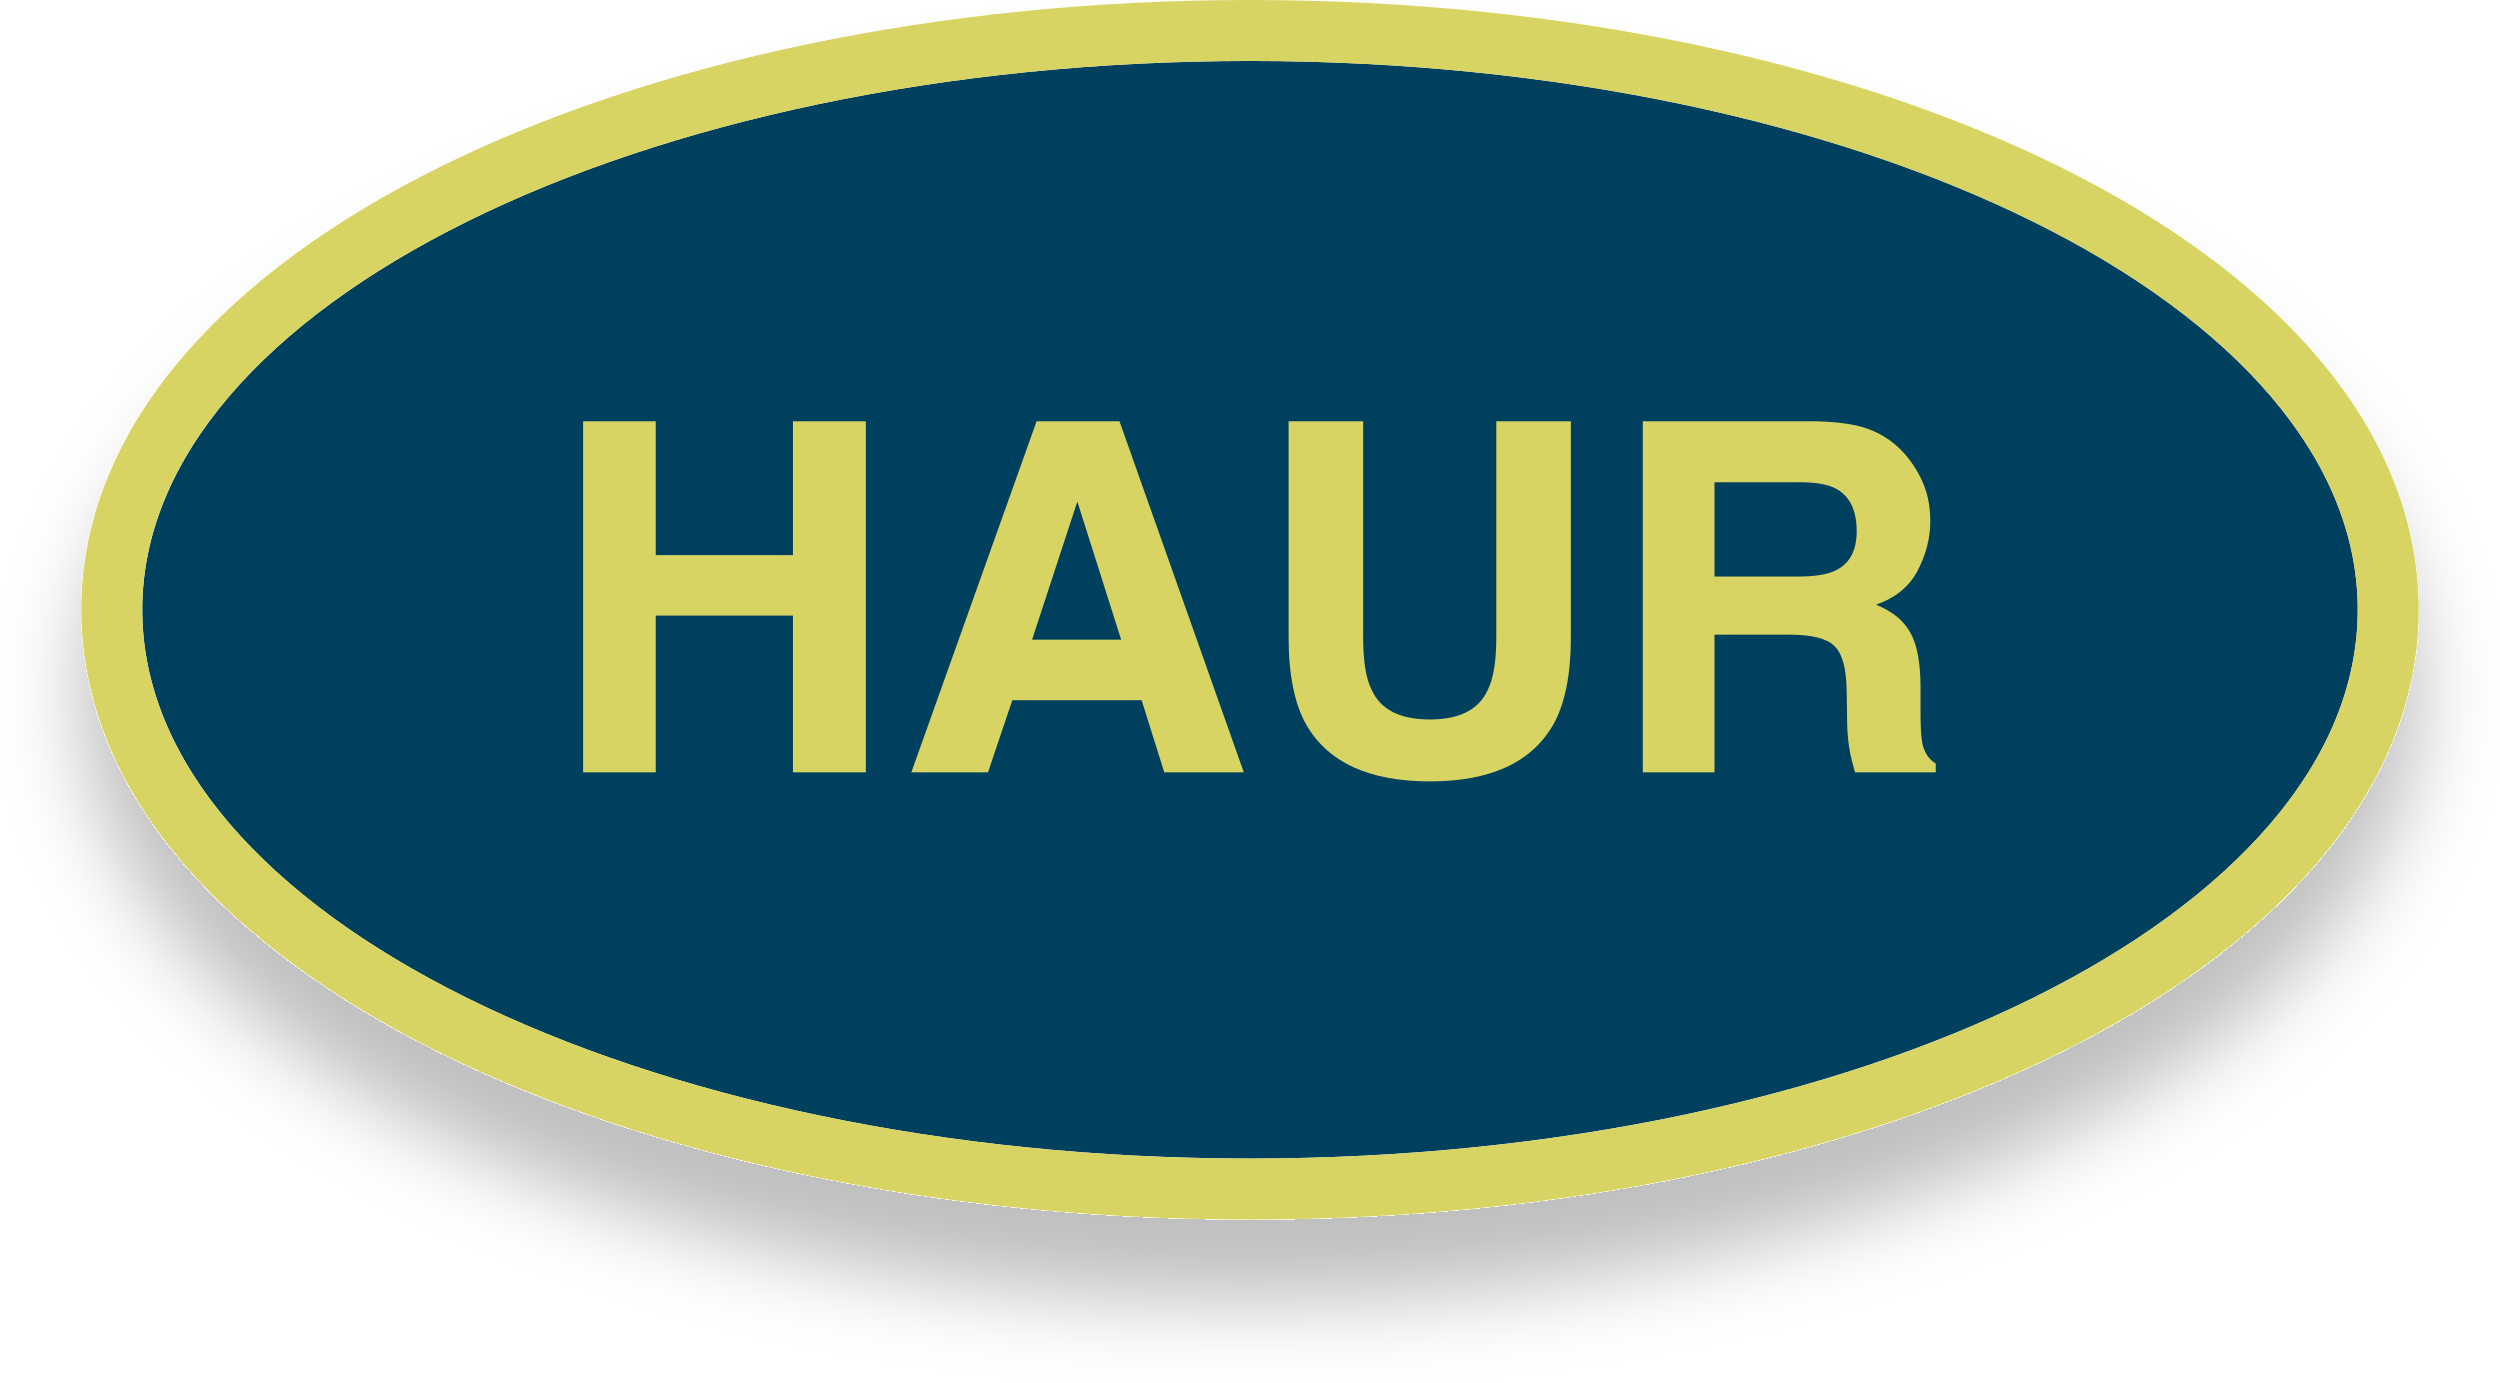
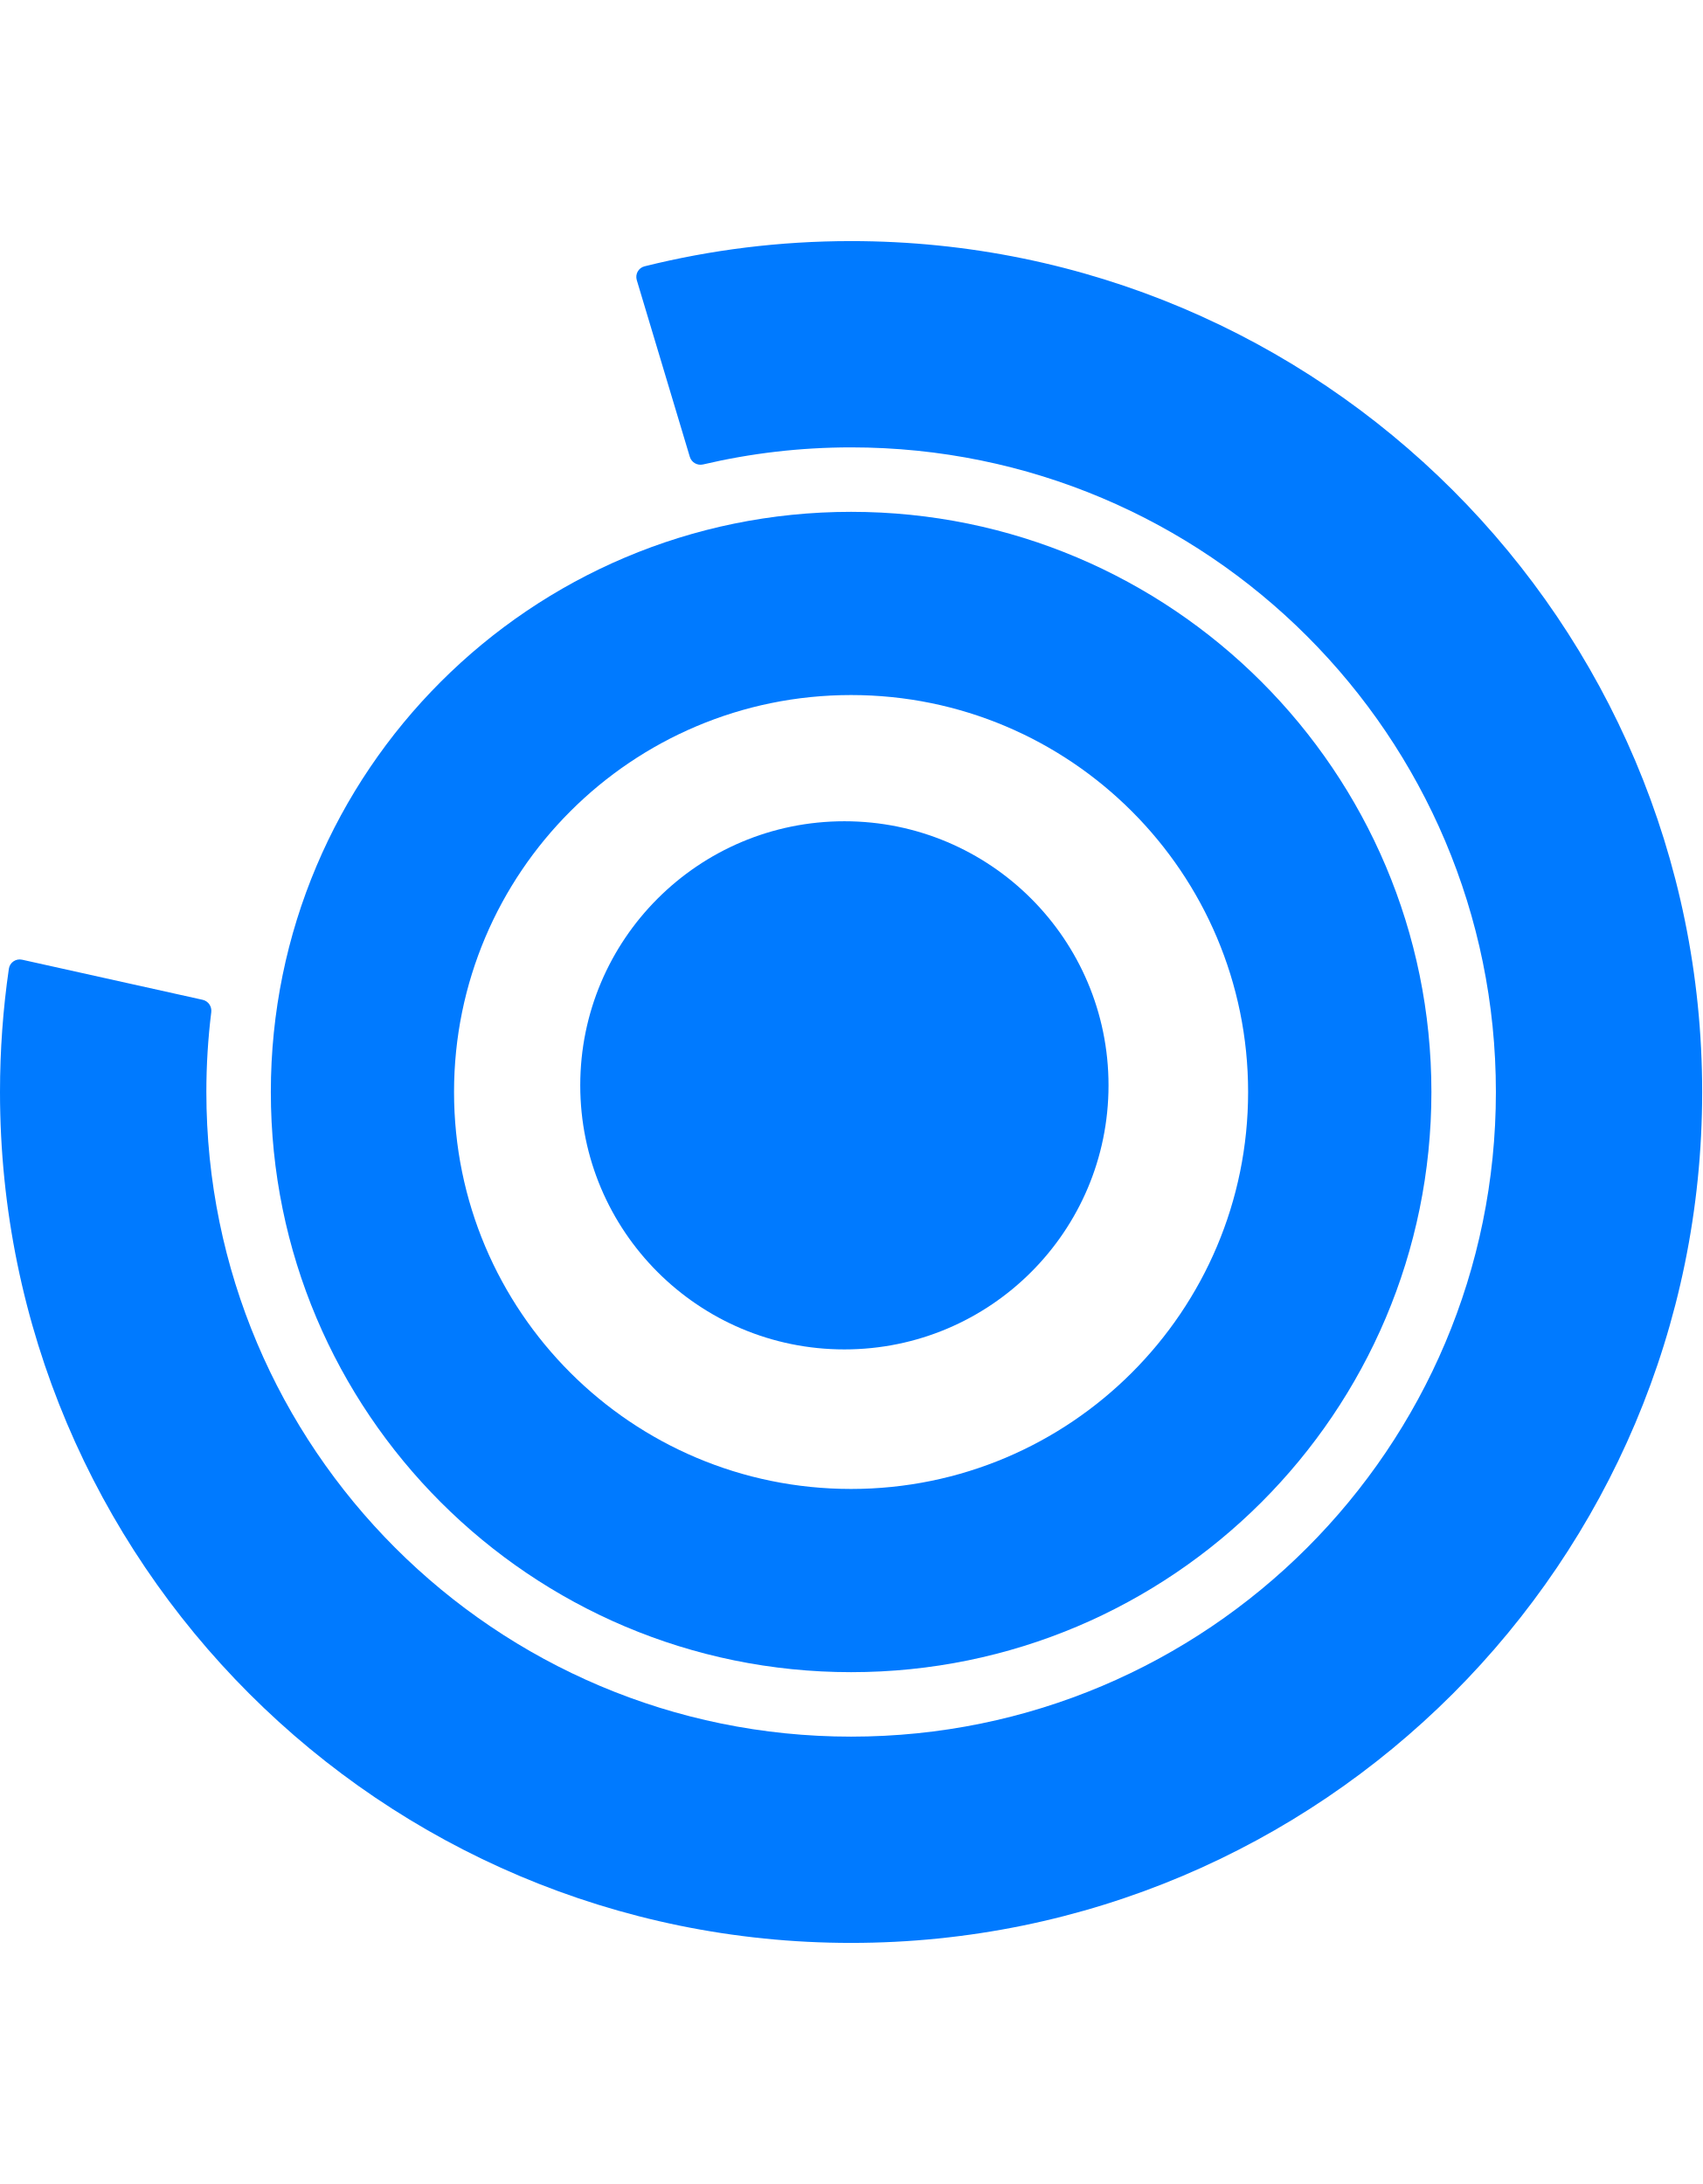
- <svg xmlns="http://www.w3.org/2000/svg" width="123" height="68" viewBox="0 0 123 68" fill="none">
-   <g filter="url(#filter0_d_129_78)">
-     <ellipse cx="61.5" cy="30" rx="54.5" ry="27" fill="#00405F" />
-     <path d="M61.5 58.5C76.73 58.5 90.593 55.445 100.703 50.436C110.72 45.474 117.5 38.337 117.5 30C117.5 21.663 110.72 14.527 100.703 9.564C90.593 4.555 76.73 1.5 61.5 1.5C46.27 1.5 32.407 4.555 22.297 9.564C12.28 14.527 5.5 21.663 5.5 30C5.5 38.337 12.28 45.474 22.297 50.436C32.407 55.445 46.27 58.5 61.5 58.5Z" stroke="#D8D463" stroke-width="3" />
-   </g>
-   <path d="M28.689 38V20.727H32.263V27.312H39.013V20.727H42.599V38H39.013V30.289H32.263V38H28.689ZM50.778 31.473H55.161L53.005 24.676L50.778 31.473ZM51.001 20.727H55.079L61.196 38H57.282L56.169 34.449H49.806L48.61 38H44.837L51.001 20.727ZM63.399 20.727H67.067V31.344C67.067 32.531 67.208 33.398 67.489 33.945C67.927 34.914 68.88 35.398 70.349 35.398C71.81 35.398 72.759 34.914 73.196 33.945C73.478 33.398 73.618 32.531 73.618 31.344V20.727H77.286V31.344C77.286 33.18 77.001 34.609 76.431 35.633C75.368 37.508 73.341 38.445 70.349 38.445C67.356 38.445 65.325 37.508 64.255 35.633C63.685 34.609 63.399 33.18 63.399 31.344V20.727ZM84.353 23.727V28.367H88.442C89.255 28.367 89.864 28.273 90.27 28.086C90.989 27.758 91.349 27.109 91.349 26.141C91.349 25.094 91.001 24.391 90.306 24.031C89.915 23.828 89.329 23.727 88.548 23.727H84.353ZM89.298 20.727C90.509 20.75 91.439 20.898 92.087 21.172C92.743 21.445 93.298 21.848 93.751 22.379C94.126 22.816 94.423 23.301 94.642 23.832C94.86 24.363 94.97 24.969 94.97 25.648C94.97 26.469 94.763 27.277 94.349 28.074C93.935 28.863 93.251 29.422 92.298 29.75C93.095 30.07 93.657 30.527 93.985 31.121C94.321 31.707 94.489 32.605 94.489 33.816V34.977C94.489 35.766 94.52 36.301 94.583 36.582C94.677 37.027 94.895 37.355 95.239 37.566V38H91.267C91.157 37.617 91.079 37.309 91.032 37.074C90.939 36.59 90.888 36.094 90.88 35.586L90.856 33.98C90.841 32.879 90.638 32.145 90.247 31.777C89.864 31.41 89.142 31.227 88.079 31.227H84.353V38H80.825V20.727H89.298Z" fill="#D8D463" />
-   <defs>
-     <filter id="filter0_d_129_78" x="0" y="0" width="123" height="68" filterUnits="userSpaceOnUse" color-interpolation-filters="sRGB">
-       <feFlood flood-opacity="0" result="BackgroundImageFix" />
-       <feColorMatrix in="SourceAlpha" type="matrix" values="0 0 0 0 0 0 0 0 0 0 0 0 0 0 0 0 0 0 127 0" result="hardAlpha" />
-       <feOffset dy="4" />
-       <feGaussianBlur stdDeviation="2" />
-       <feComposite in2="hardAlpha" operator="out" />
-       <feColorMatrix type="matrix" values="0 0 0 0 0 0 0 0 0 0 0 0 0 0 0 0 0 0 0.25 0" />
-       <feBlend mode="normal" in2="BackgroundImageFix" result="effect1_dropShadow_129_78" />
-       <feBlend mode="normal" in="SourceGraphic" in2="effect1_dropShadow_129_78" result="shape" />
-     </filter>
-   </defs>
+ <svg xmlns="http://www.w3.org/2000/svg" width="120" height="154" viewBox="0 0 154 154" fill="none">
+   <circle cx="76.394" cy="76.397" r="23.897" fill="#007AFF" />
+   <path fill-rule="evenodd" clip-rule="evenodd" d="M77.003 129.5C105.998 129.5 129.503 105.995 129.503 77C129.503 48.005 105.998 24.5 77.003 24.5C48.008 24.5 24.503 48.005 24.503 77C24.503 105.995 48.008 129.5 77.003 129.5ZM76.999 112.921C96.838 112.921 112.92 96.839 112.92 77C112.92 57.161 96.838 41.079 76.999 41.079C57.161 41.079 41.078 57.161 41.078 77C41.078 96.839 57.161 112.921 76.999 112.921Z" fill="#007AFF" />
+   <path fill-rule="evenodd" clip-rule="evenodd" d="M62.409 19.521C62.562 20.034 63.092 20.334 63.613 20.211C67.913 19.201 72.396 18.667 77.004 18.667C109.22 18.667 135.337 44.784 135.337 77.001C135.337 109.217 109.22 135.334 77.004 135.334C44.787 135.334 18.67 109.217 18.67 77.001C18.67 74.553 18.821 72.141 19.114 69.773C19.178 69.255 18.842 68.77 18.333 68.657L1.999 65.028C1.437 64.903 0.884 65.278 0.802 65.848C0.273 69.489 0 73.213 0 77C0 119.526 34.474 154 77 154C119.526 154 154 119.526 154 77C154 34.474 119.526 0 77 0C70.556 0 64.298 0.791 58.316 2.283C57.767 2.419 57.449 2.988 57.611 3.53L62.409 19.521Z" fill="#007AFF" />
</svg>
